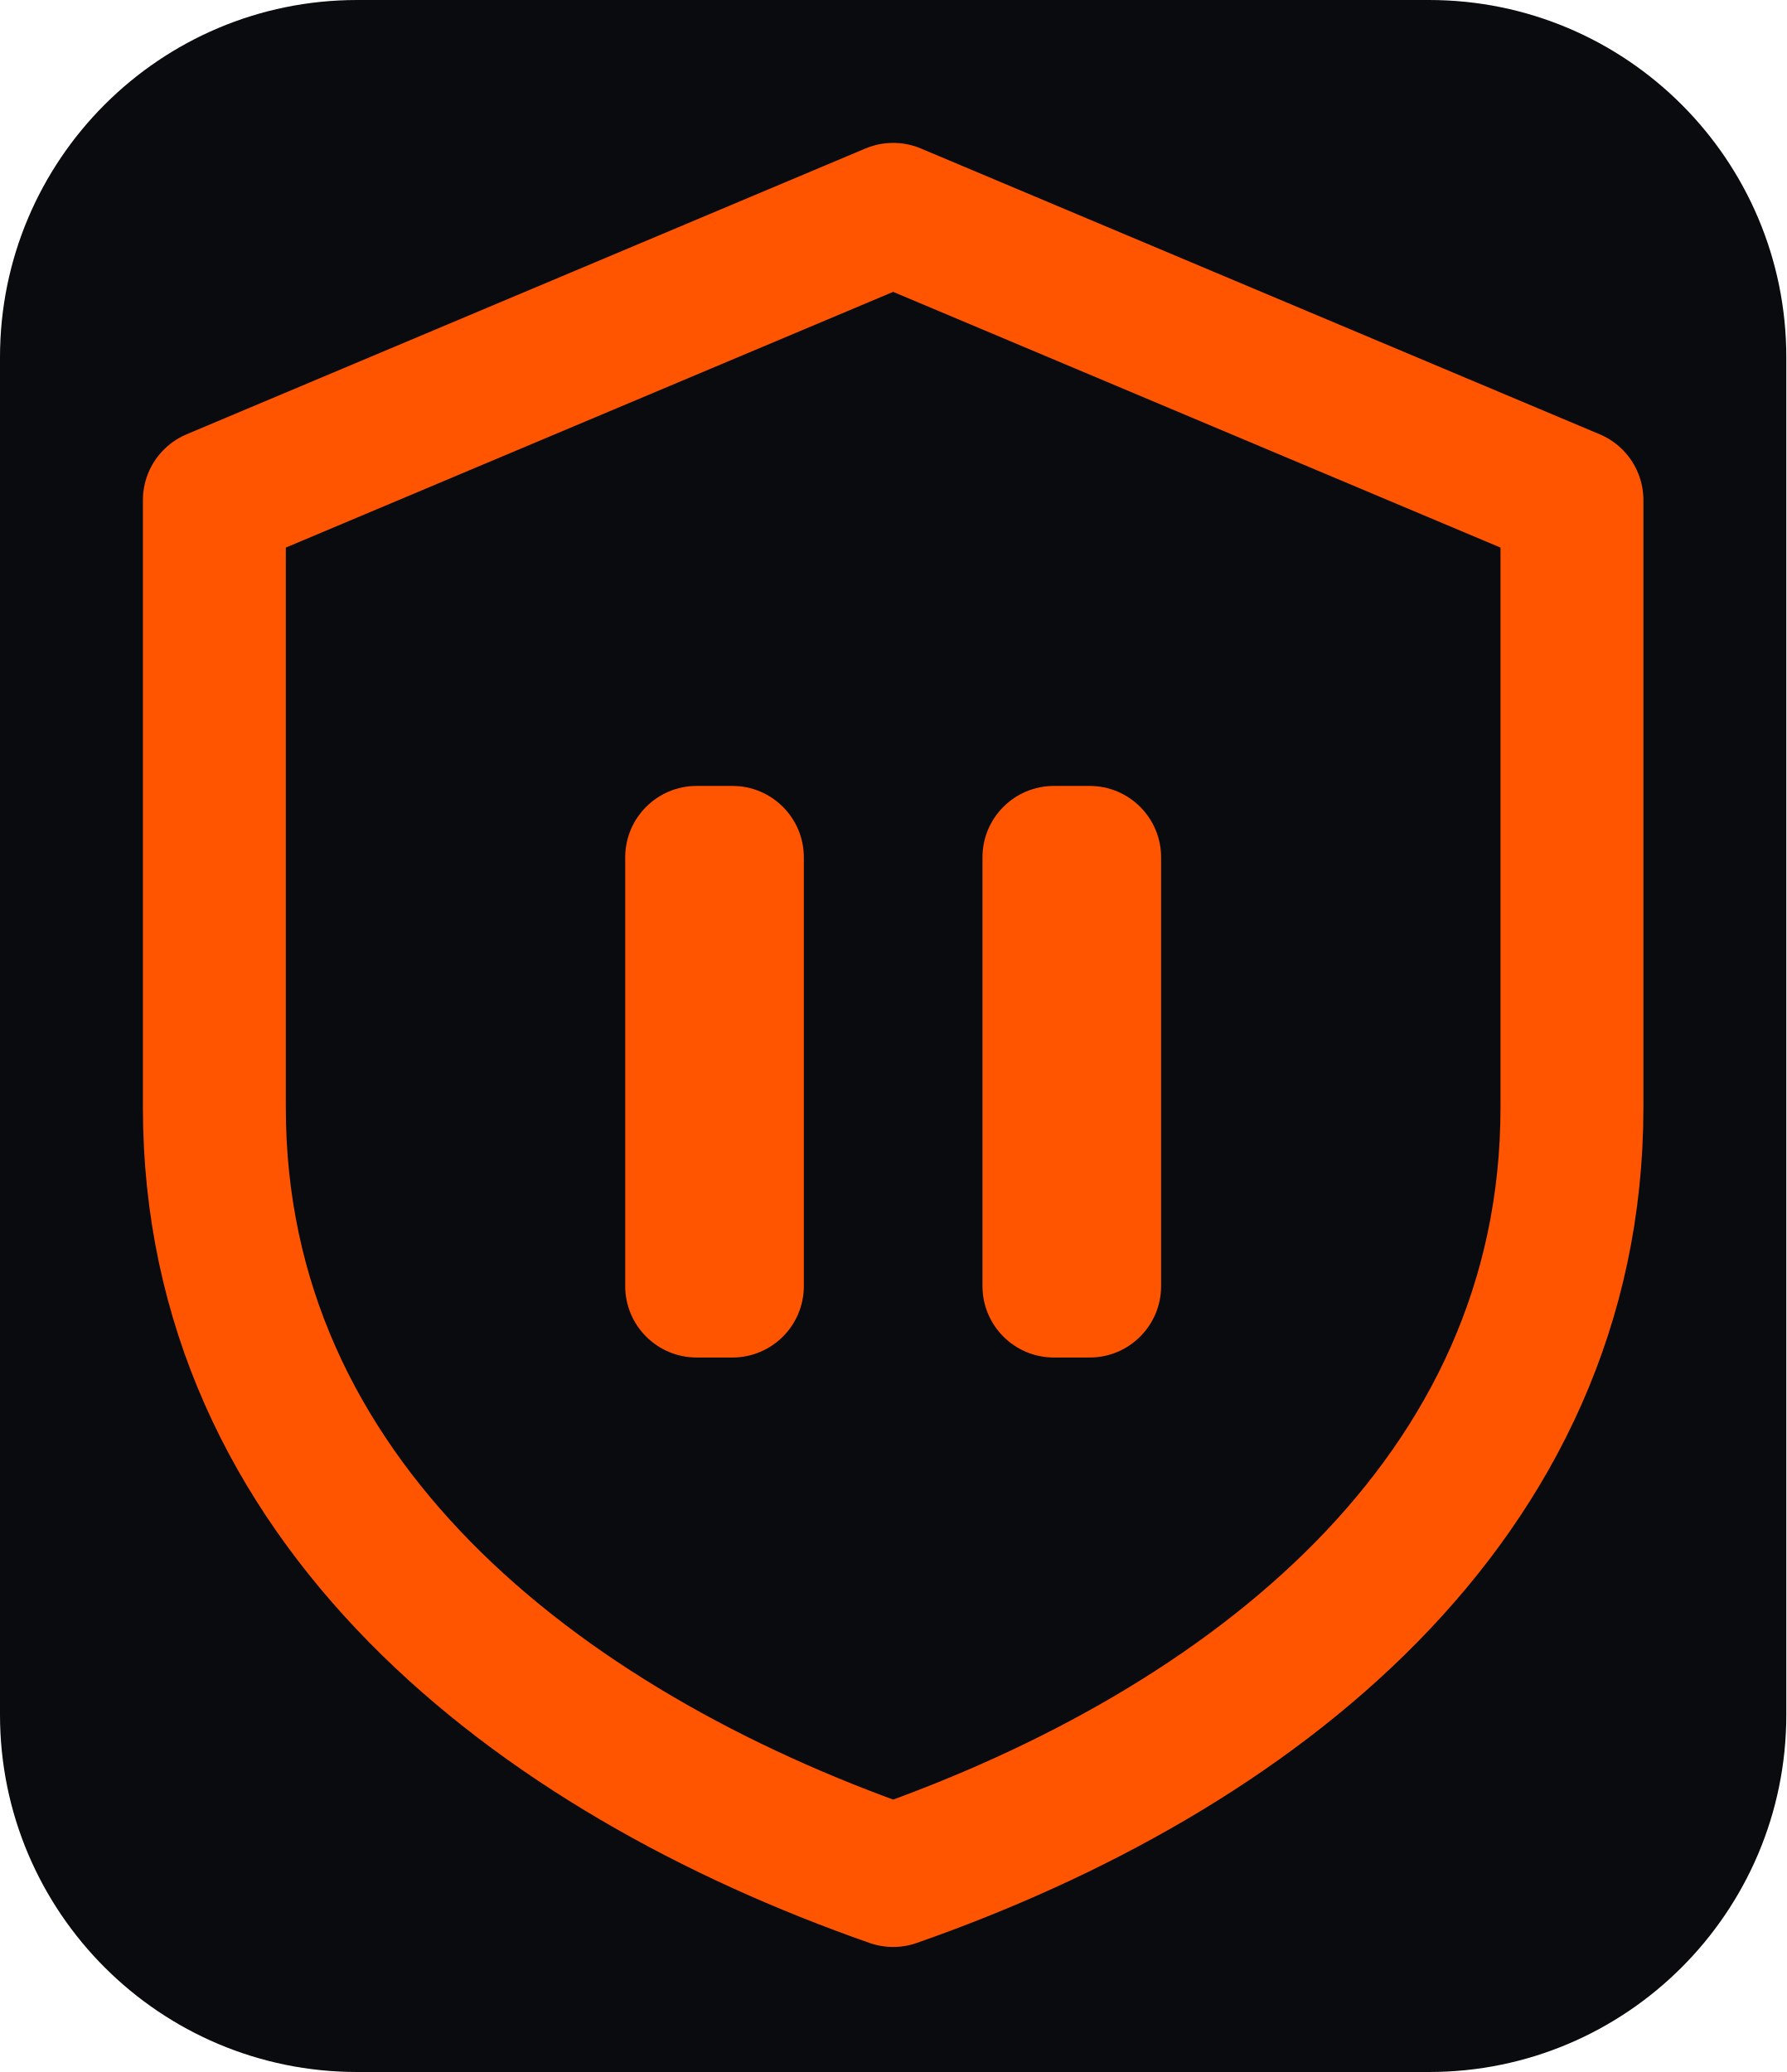
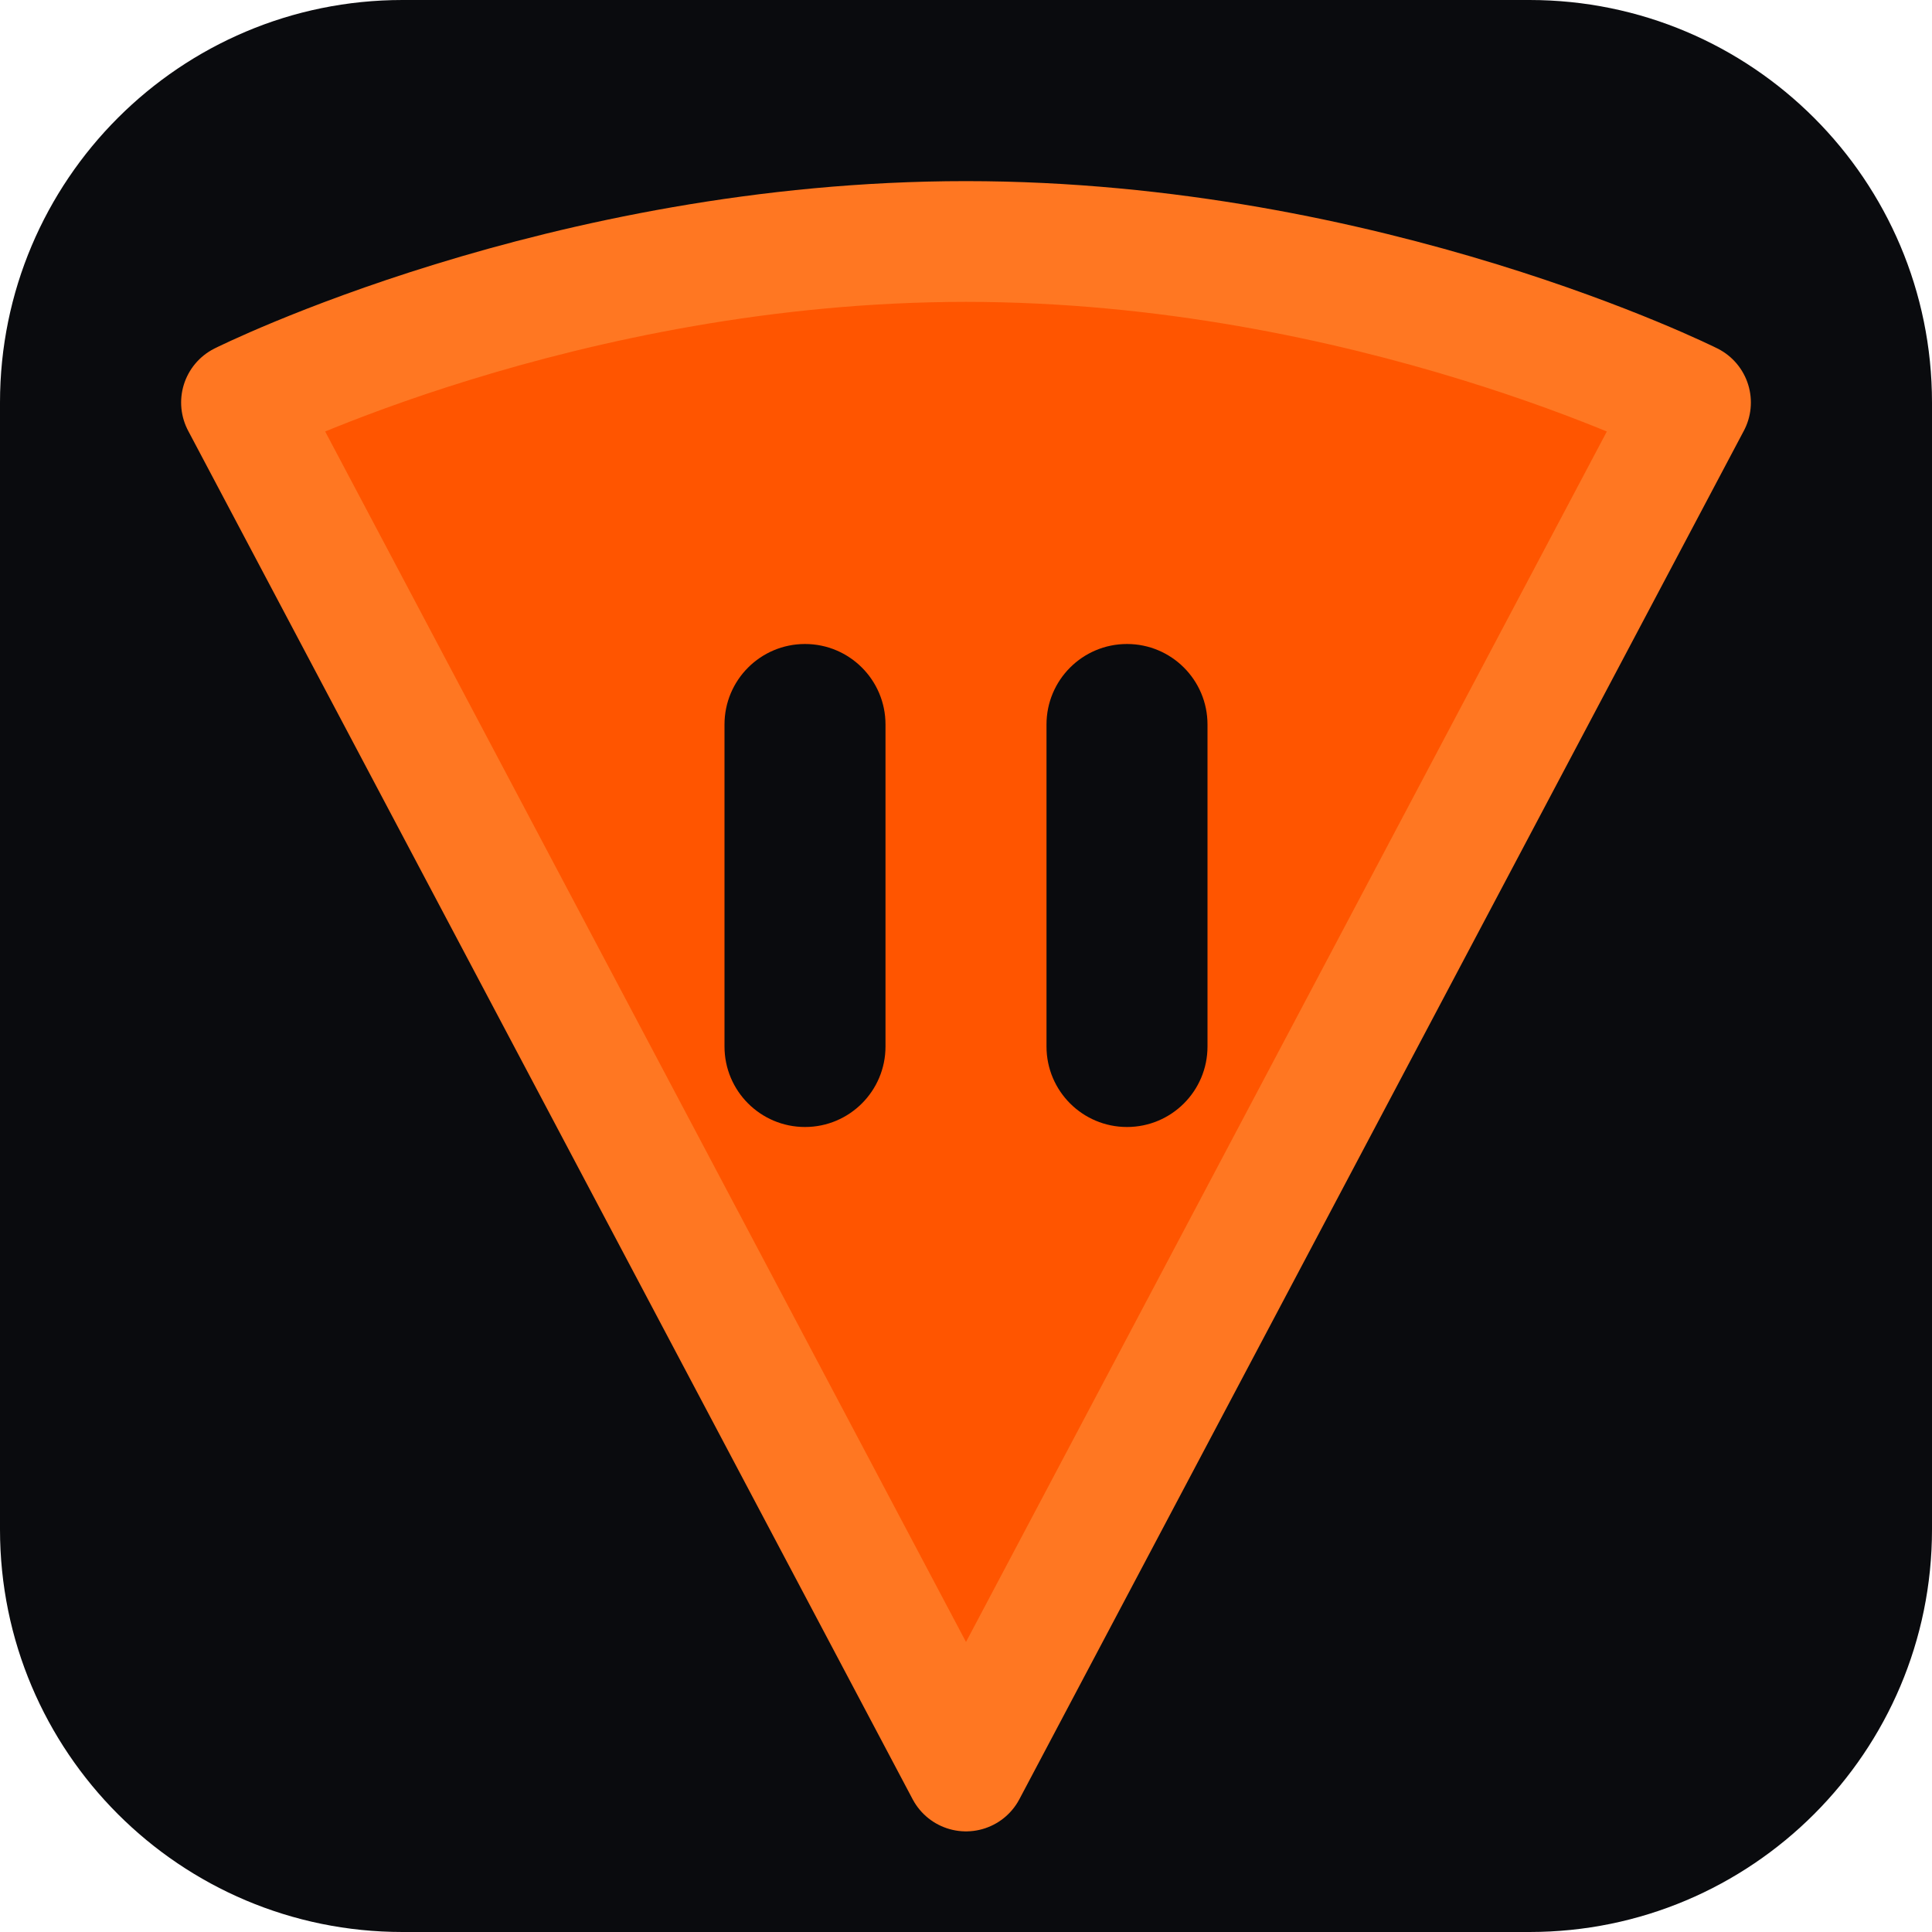
- <svg xmlns="http://www.w3.org/2000/svg" viewBox="0 0 100 116">
-   <rect width="100" height="116" rx="20" fill="#0A0B0E" />
-   <path d="M50 12 L88 28 V62 C88 84 70 98 50 105 C30 98 12 84 12 62 V28 Z" fill="none" stroke="#FF5500" stroke-width="8" stroke-linejoin="round" />
-   <rect x="35" y="44" width="10" height="32" rx="4" fill="#FF5500" />
-   <rect x="55" y="44" width="10" height="32" rx="4" fill="#FF5500" />
+ <svg xmlns="http://www.w3.org/2000/svg" viewBox="0 0 24 24">
+   <rect width="24" height="24" rx="5" fill="#0A0B0E" />
+   <path d="M12 22L3 5C3 5 7 3 12 3C17 3 21 5 21 5L12 22Z" fill="#FF5500" stroke="#FF7722" stroke-width="1.5" stroke-linejoin="round" />
+   <rect x="9" y="8" width="2" height="6" rx="1" fill="#0A0B0E" />
+   <rect x="13" y="8" width="2" height="6" rx="1" fill="#0A0B0E" />
</svg>
